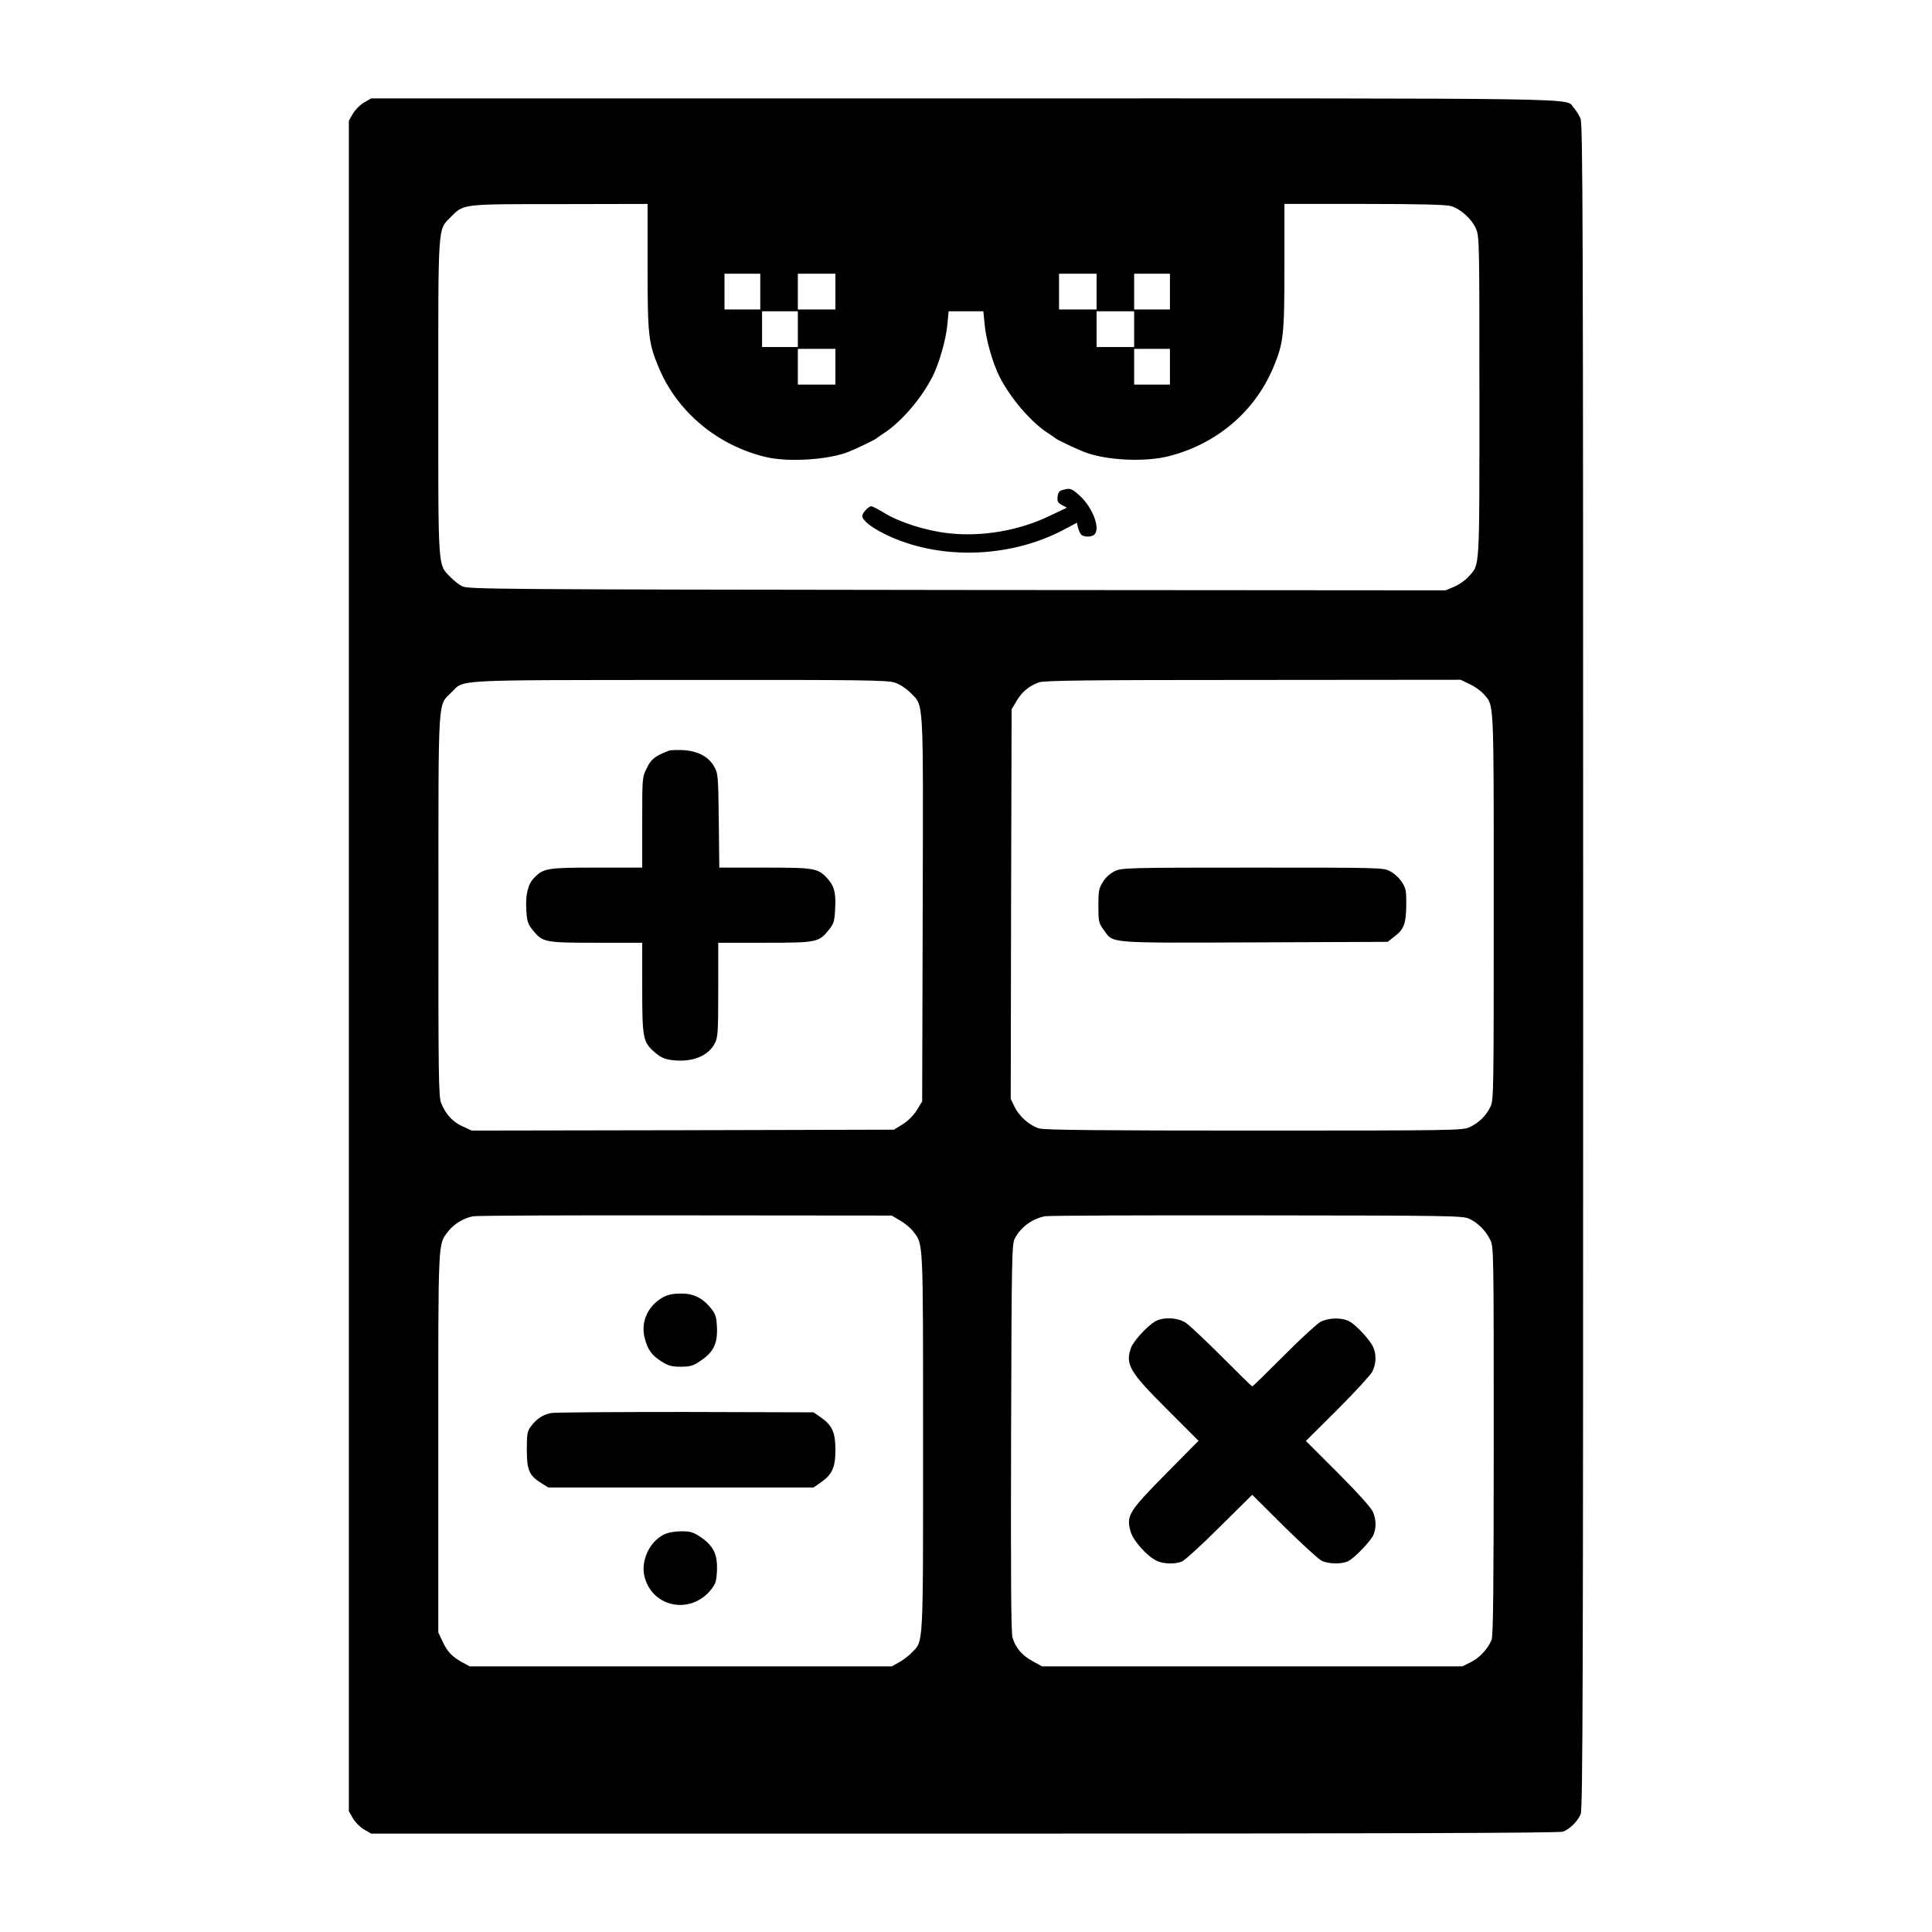
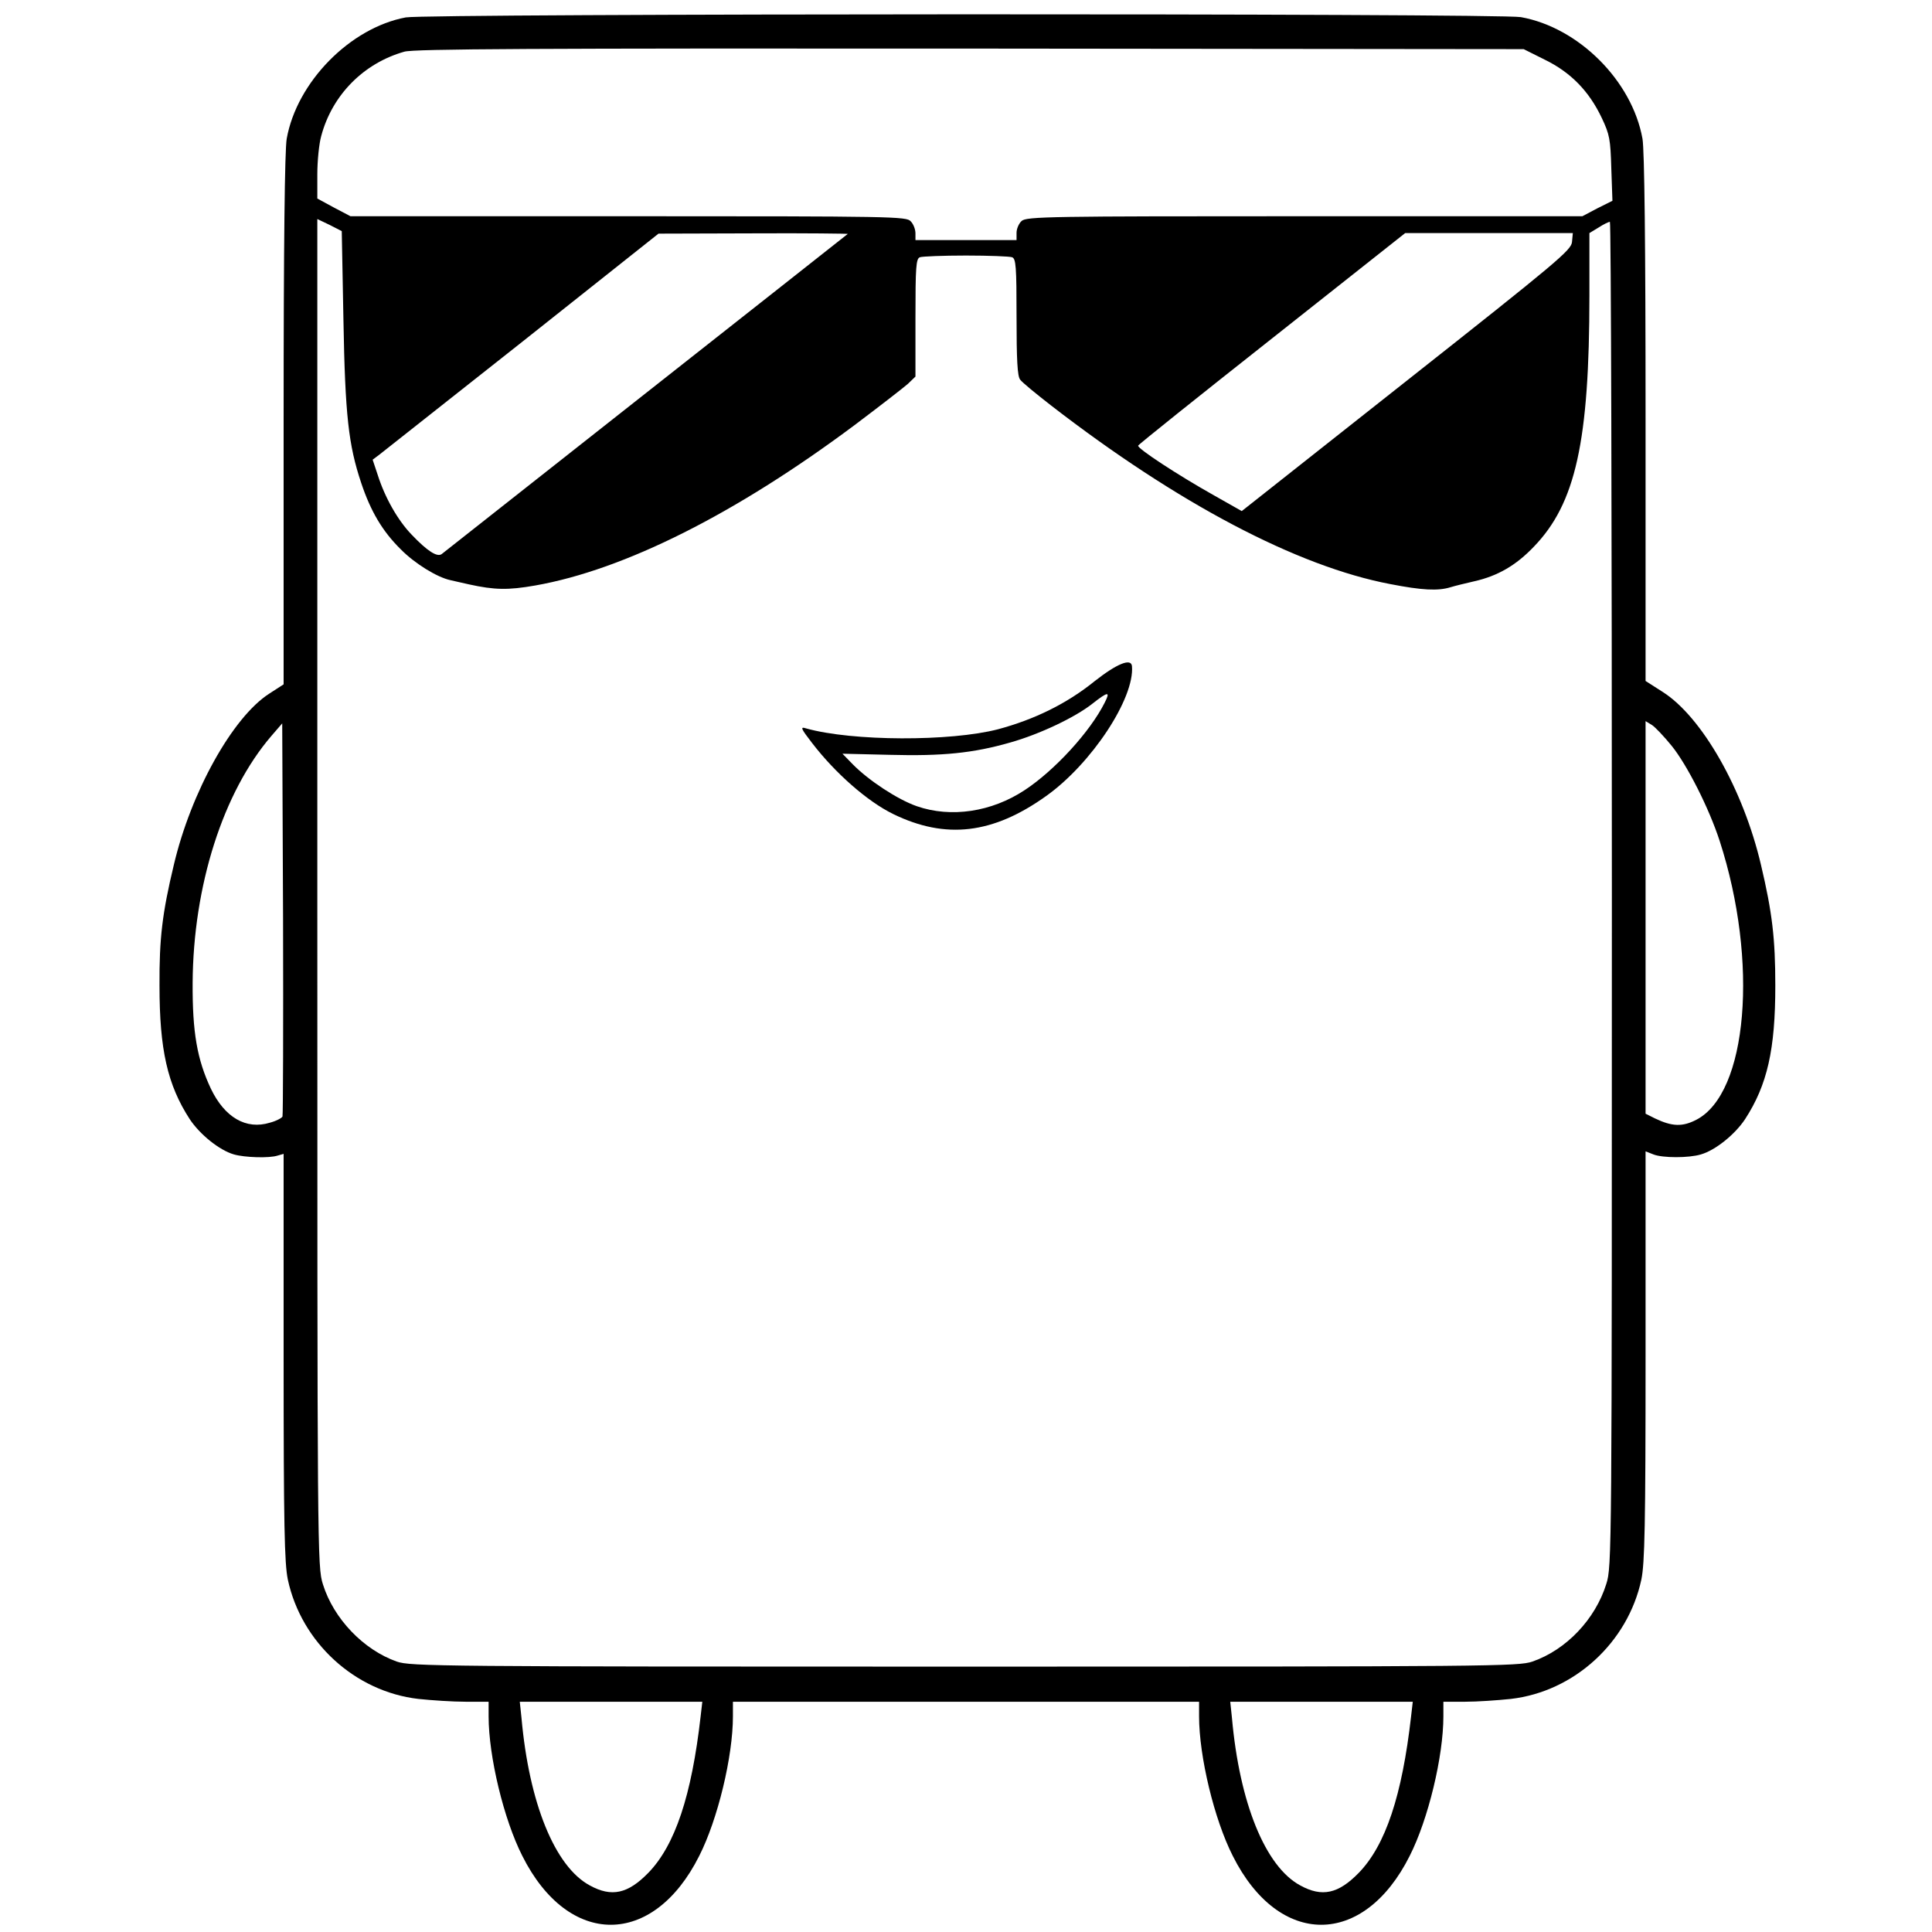
- <svg xmlns="http://www.w3.org/2000/svg" version="1.0" width="1080pt" height="1080pt" viewBox="0 0 1080 1080" preserveAspectRatio="xMidYMid meet">
-   <g transform="translate(0,1080) scale(0.1,-0.1)" fill="#000000" stroke="none">
-     <path d="M2035 10227 c-22 -13 -49 -40 -62 -62 l-23 -40 0 -4725 0 -4725 23 -40 c13 -22 40 -49 62 -62 l40 -23 3317 0 c2319 0 3325 3 3345 11 38 14 82 57 99 98 12 29 14 699 14 4738 0 4223 -2 4707 -15 4741 -9 20 -26 47 -38 60 -52 56 183 52 -3406 52 l-3316 0 -40 -23z m1585 -916 c0 -388 5 -429 63 -567 104 -248 329 -435 599 -499 126 -30 353 -15 463 30 56 23 149 68 155 75 3 3 23 17 45 31 96 64 206 192 268 314 37 73 76 209 83 293 l7 72 97 0 97 0 7 -72 c7 -84 46 -220 83 -293 61 -120 174 -252 268 -314 22 -14 42 -28 45 -31 6 -7 122 -62 165 -78 121 -46 336 -56 469 -22 267 68 480 249 583 494 58 138 63 179 63 567 l0 349 446 0 c310 0 459 -4 485 -12 54 -16 115 -71 139 -125 20 -45 20 -64 20 -943 0 -984 3 -932 -60 -1003 -16 -19 -52 -44 -79 -56 l-50 -21 -2733 2 c-2582 3 -2735 4 -2765 21 -18 9 -48 33 -67 53 -69 71 -66 31 -66 1004 0 976 -3 933 68 1005 75 76 58 74 610 74 l492 1 0 -349z m630 -141 l0 -100 -100 0 -100 0 0 100 0 100 100 0 100 0 0 -100z m420 0 l0 -100 -105 0 -105 0 0 100 0 100 105 0 105 0 0 -100z m1460 0 l0 -100 -105 0 -105 0 0 100 0 100 105 0 105 0 0 -100z m410 0 l0 -100 -100 0 -100 0 0 100 0 100 100 0 100 0 0 -100z m-2080 -210 l0 -100 -100 0 -100 0 0 100 0 100 100 0 100 0 0 -100z m1880 0 l0 -100 -105 0 -105 0 0 100 0 100 105 0 105 0 0 -100z m-1670 -210 l0 -100 -105 0 -105 0 0 100 0 100 105 0 105 0 0 -100z m1870 0 l0 -100 -100 0 -100 0 0 100 0 100 100 0 100 0 0 -100z m-1537 -1766 c27 -9 63 -33 87 -57 75 -77 71 -7 68 -1208 l-3 -1076 -30 -49 c-19 -30 -49 -60 -79 -79 l-49 -30 -1180 -3 -1180 -2 -52 24 c-55 25 -93 66 -119 130 -14 34 -16 150 -15 1105 0 1196 -5 1113 74 1192 71 71 -7 67 1276 68 1029 1 1161 -1 1202 -15z m3212 -8 c28 -13 62 -37 77 -54 61 -70 58 -3 58 -1189 0 -1064 0 -1085 -20 -1123 -25 -50 -64 -87 -115 -111 -38 -18 -87 -19 -1204 -19 -855 0 -1174 3 -1202 12 -52 15 -113 68 -138 122 l-21 43 2 1089 3 1089 28 47 c30 51 70 84 126 104 29 10 274 13 1196 13 l1160 1 50 -24z m-3183 -2999 c26 -15 59 -42 72 -60 58 -76 56 -26 56 -1177 0 -1167 3 -1110 -63 -1178 -18 -19 -50 -43 -72 -55 l-40 -22 -1180 0 -1180 0 -40 22 c-57 31 -84 59 -111 117 l-24 51 0 1061 c0 1154 -2 1105 55 1180 32 42 89 76 140 85 22 4 558 6 1190 5 l1150 -1 47 -28z m3181 10 c48 -22 91 -65 117 -117 20 -39 20 -58 20 -1124 0 -825 -3 -1092 -12 -1113 -22 -52 -68 -101 -115 -124 l-48 -24 -1175 0 -1175 0 -53 29 c-60 33 -95 75 -112 132 -8 28 -10 328 -8 1119 3 1007 4 1082 21 1112 34 64 96 109 167 124 19 4 553 6 1185 5 1084 -1 1152 -2 1188 -19z" />
-     <path d="M5940 8061 c-19 -5 -26 -15 -28 -38 -3 -26 2 -34 24 -46 l28 -15 -95 -45 c-170 -83 -380 -119 -566 -98 -126 14 -271 60 -357 112 -36 22 -70 39 -75 39 -16 0 -51 -38 -51 -54 0 -24 49 -63 125 -101 297 -147 693 -138 1000 23 l75 40 6 -27 c4 -14 11 -32 17 -38 12 -16 59 -17 75 -1 34 34 -9 149 -81 216 -48 43 -54 45 -97 33z" />
-     <path d="M3740 6604 c-78 -30 -100 -47 -124 -97 -26 -51 -26 -53 -26 -304 l0 -253 -254 0 c-275 0 -297 -3 -349 -56 -36 -36 -50 -94 -45 -182 4 -62 9 -78 35 -110 56 -70 67 -72 356 -72 l257 0 0 -246 c0 -286 4 -308 67 -364 36 -31 55 -40 99 -46 113 -14 204 22 241 96 16 31 18 66 18 297 l0 263 260 0 c292 0 302 2 359 73 26 32 31 48 34 107 6 95 -3 134 -40 176 -54 61 -71 64 -353 64 l-254 0 -3 263 c-3 256 -4 263 -27 304 -32 55 -93 86 -176 90 -33 1 -67 0 -75 -3z" />
-     <path d="M6233 5931 c-26 -13 -51 -34 -67 -60 -23 -36 -26 -51 -26 -134 0 -88 2 -97 29 -134 56 -78 9 -74 844 -71 l744 3 36 28 c55 42 67 72 68 177 1 82 -2 95 -25 130 -14 22 -44 49 -66 60 -38 20 -56 20 -767 20 -694 0 -730 -1 -770 -19z" />
-     <path d="M3710 3550 c-87 -46 -130 -138 -106 -230 17 -66 39 -96 94 -131 38 -24 57 -29 108 -29 53 0 69 5 110 33 72 48 95 95 92 184 -3 63 -7 76 -34 110 -47 58 -98 83 -169 82 -39 0 -72 -6 -95 -19z" />
-     <path d="M3080 2901 c-45 -9 -80 -32 -111 -73 -22 -30 -24 -42 -24 -133 0 -114 13 -144 83 -187 l37 -23 742 0 741 0 43 30 c62 44 79 84 79 180 0 96 -17 136 -79 180 l-43 30 -716 2 c-395 0 -733 -2 -752 -6z" />
-     <path d="M3708 2220 c-80 -42 -127 -148 -105 -234 44 -172 257 -214 371 -73 27 34 31 47 34 110 3 89 -20 136 -92 185 -42 28 -57 32 -110 32 -40 -1 -73 -7 -98 -20z" />
-     <path d="M6455 3412 c-45 -28 -118 -108 -132 -145 -34 -94 -10 -135 202 -346 l175 -175 -183 -185 c-207 -210 -221 -233 -198 -319 14 -53 91 -140 147 -167 37 -18 101 -20 141 -4 15 6 110 92 210 192 l183 181 177 -176 c98 -96 192 -183 210 -192 40 -20 115 -21 151 -2 38 20 129 116 141 149 15 40 14 81 -4 125 -10 23 -82 104 -195 217 l-180 180 176 175 c96 96 184 192 195 212 22 43 24 93 6 136 -17 40 -96 126 -135 146 -42 22 -115 20 -160 -3 -20 -11 -113 -96 -206 -190 -94 -94 -172 -171 -176 -171 -3 0 -79 75 -170 166 -91 91 -182 177 -202 190 -47 30 -128 33 -173 6z" />
+ <svg xmlns="http://www.w3.org/2000/svg" version="1.0" width="688pt" height="688pt" viewBox="0 0 688 688" preserveAspectRatio="xMidYMid meet">
+   <g transform="translate(0,688) scale(0.1,-0.1)" fill="#000000" stroke="none">
+     <path d="M1445 6818 c-198 -37 -388 -230 -424 -432 -7 -40 -11 -373 -11 -1001 l0 -942 -51 -33 c-131 -84 -279 -351 -340 -610 -41 -171 -52 -262 -51 -430 0 -227 28 -353 108 -476 36 -54 105 -110 157 -125 38 -11 126 -14 156 -4 l21 6 0 -723 c0 -600 3 -735 15 -793 48 -224 239 -399 465 -425 47 -5 122 -10 168 -10 l82 0 0 -52 c0 -143 54 -367 120 -497 164 -327 466 -327 630 0 66 130 120 354 120 497 l0 52 830 0 830 0 0 -52 c0 -143 54 -367 120 -497 164 -327 466 -327 630 0 66 130 120 354 120 497 l0 52 78 0 c42 0 115 5 162 10 226 26 417 201 465 425 12 58 15 193 15 797 l0 728 28 -11 c33 -13 126 -13 169 0 52 15 121 71 157 125 80 123 108 249 108 476 0 168 -11 261 -51 430 -63 269 -210 527 -350 616 l-61 39 0 936 c0 623 -4 955 -11 995 -37 206 -227 396 -433 433 -77 14 -3897 13 -3971 -1z m4057 -151 c92 -45 157 -112 202 -207 28 -59 31 -76 34 -180 l4 -115 -54 -27 -53 -28 -989 0 c-907 0 -991 -1 -1008 -17 -10 -9 -18 -28 -18 -42 l0 -26 -180 0 -180 0 0 24 c0 14 -7 33 -17 43 -15 17 -60 18 -1006 18 l-989 0 -59 31 -59 32 0 86 c0 47 6 109 14 137 39 146 151 259 296 300 36 10 458 12 2016 11 l1970 -2 76 -38z m-4279 -926 c6 -340 18 -445 63 -580 34 -102 76 -173 141 -237 50 -51 130 -100 177 -110 11 -3 41 -9 66 -15 91 -20 139 -21 236 -4 318 56 715 256 1137 571 89 67 174 133 190 147 l27 26 0 209 c0 182 2 211 16 216 9 3 82 6 164 6 82 0 155 -3 164 -6 14 -5 16 -34 16 -213 0 -151 3 -212 13 -223 6 -9 56 -50 110 -92 450 -348 876 -573 1208 -636 113 -22 170 -25 215 -11 16 5 54 14 84 21 84 19 149 57 212 123 149 154 198 375 198 895 l0 222 33 20 c17 11 35 20 40 20 4 0 7 -1077 7 -2394 0 -2356 0 -2395 -20 -2457 -39 -125 -142 -234 -263 -276 -50 -17 -139 -18 -2022 -18 -1871 0 -1973 1 -2022 18 -119 42 -225 153 -263 275 -20 63 -20 100 -20 2463 l0 2399 44 -21 43 -22 6 -316z m1796 306 c-8 -7 -1434 -1130 -1446 -1140 -16 -12 -51 10 -108 70 -48 50 -94 130 -120 212 l-18 54 24 18 c13 10 242 191 509 402 l485 385 339 1 c187 1 337 -1 335 -2z m2579 -29 c-3 -29 -53 -71 -590 -495 l-586 -463 -99 56 c-130 73 -273 167 -270 177 1 4 216 176 477 382 l474 375 299 0 298 0 -3 -32z m355 -1794 c55 -68 133 -222 171 -339 139 -429 100 -899 -84 -993 -49 -25 -85 -24 -146 5 l-34 17 0 699 0 699 23 -14 c12 -8 44 -42 70 -74z m-4947 -1320 c-2 -5 -22 -16 -45 -22 -85 -26 -161 19 -210 121 -49 104 -66 201 -65 377 2 345 108 679 281 880 l38 44 3 -694 c1 -382 0 -700 -2 -706z m1489 -2136 c-32 -282 -91 -459 -186 -557 -73 -75 -131 -88 -209 -45 -124 67 -216 293 -243 597 l-6 57 325 0 325 0 -6 -52z m2530 0 c-32 -282 -91 -459 -186 -557 -73 -75 -131 -88 -209 -45 -124 67 -216 293 -243 597 l-6 57 325 0 325 0 -6 -52z" />
+     <path d="M3899 4455 c-100 -81 -215 -137 -345 -172 -170 -44 -519 -43 -683 3 -22 7 -20 1 21 -52 83 -108 197 -208 289 -253 187 -91 355 -71 544 64 162 115 316 349 306 463 -3 29 -53 9 -132 -53z m35 -77 c-52 -104 -178 -241 -284 -311 -119 -79 -264 -100 -385 -58 -69 24 -172 92 -228 149 l-37 38 168 -4 c188 -5 298 6 430 44 103 29 230 89 292 138 56 44 65 45 44 4z" />
  </g>
</svg>
